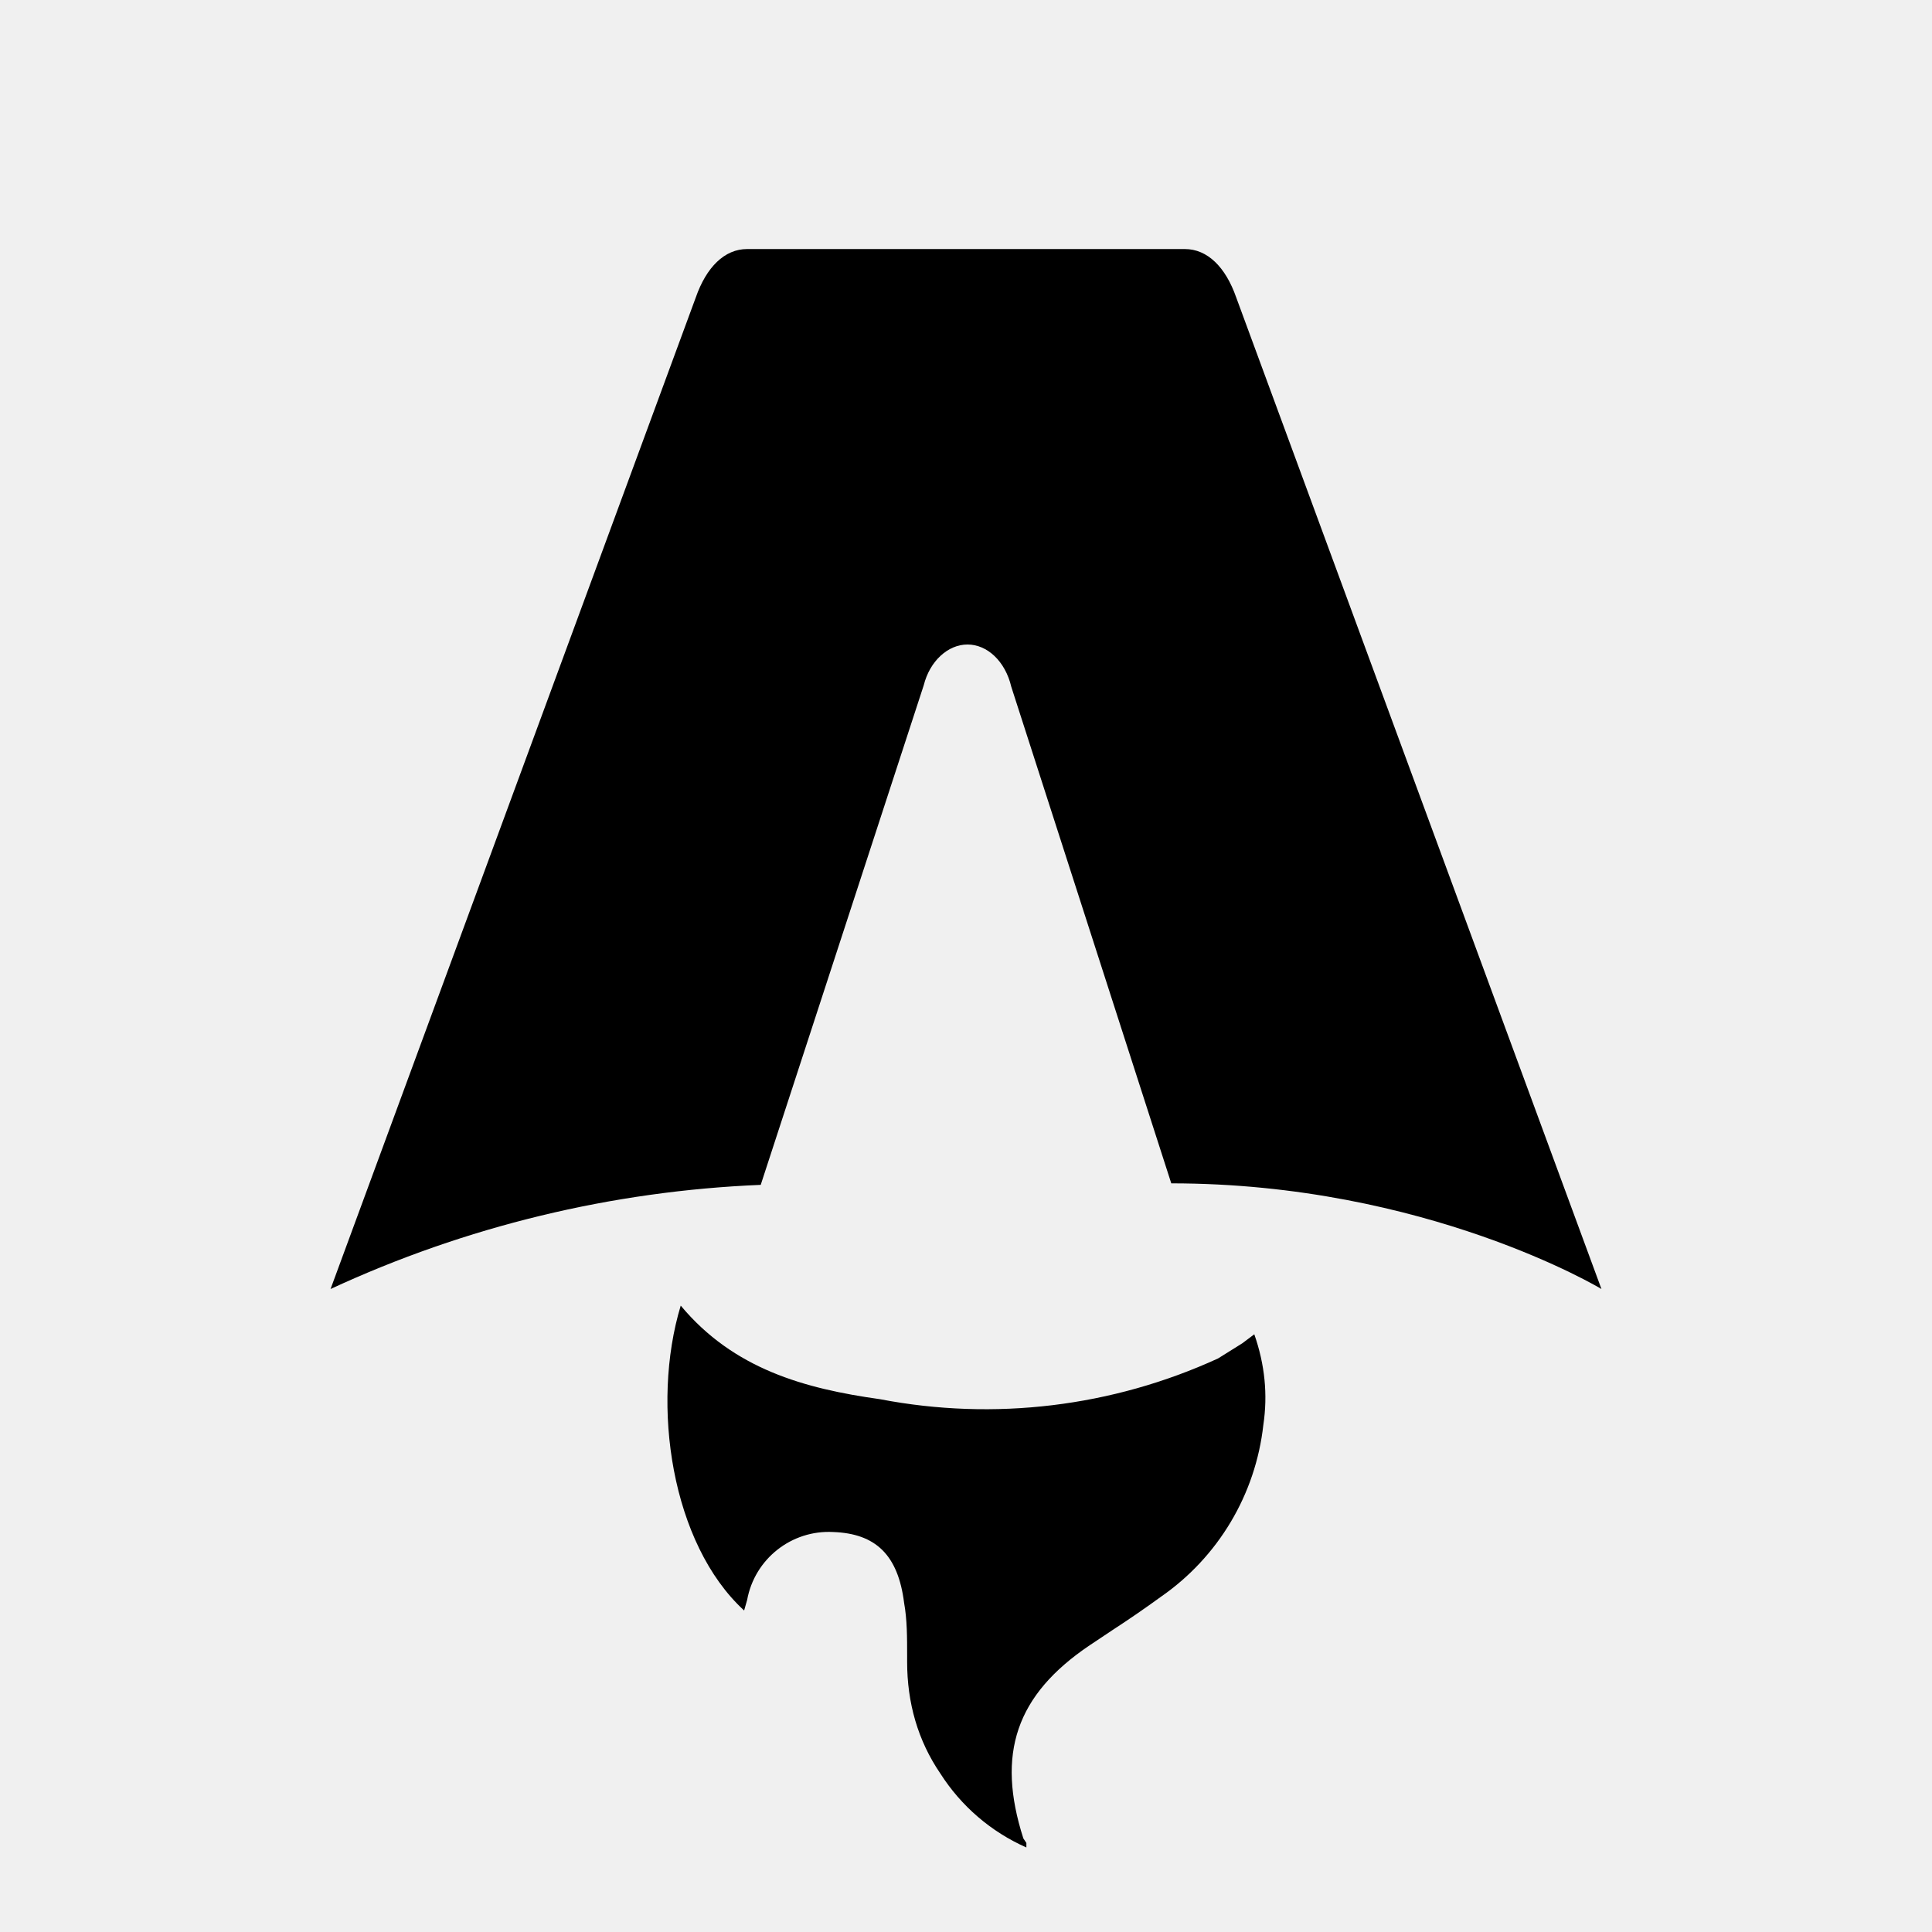
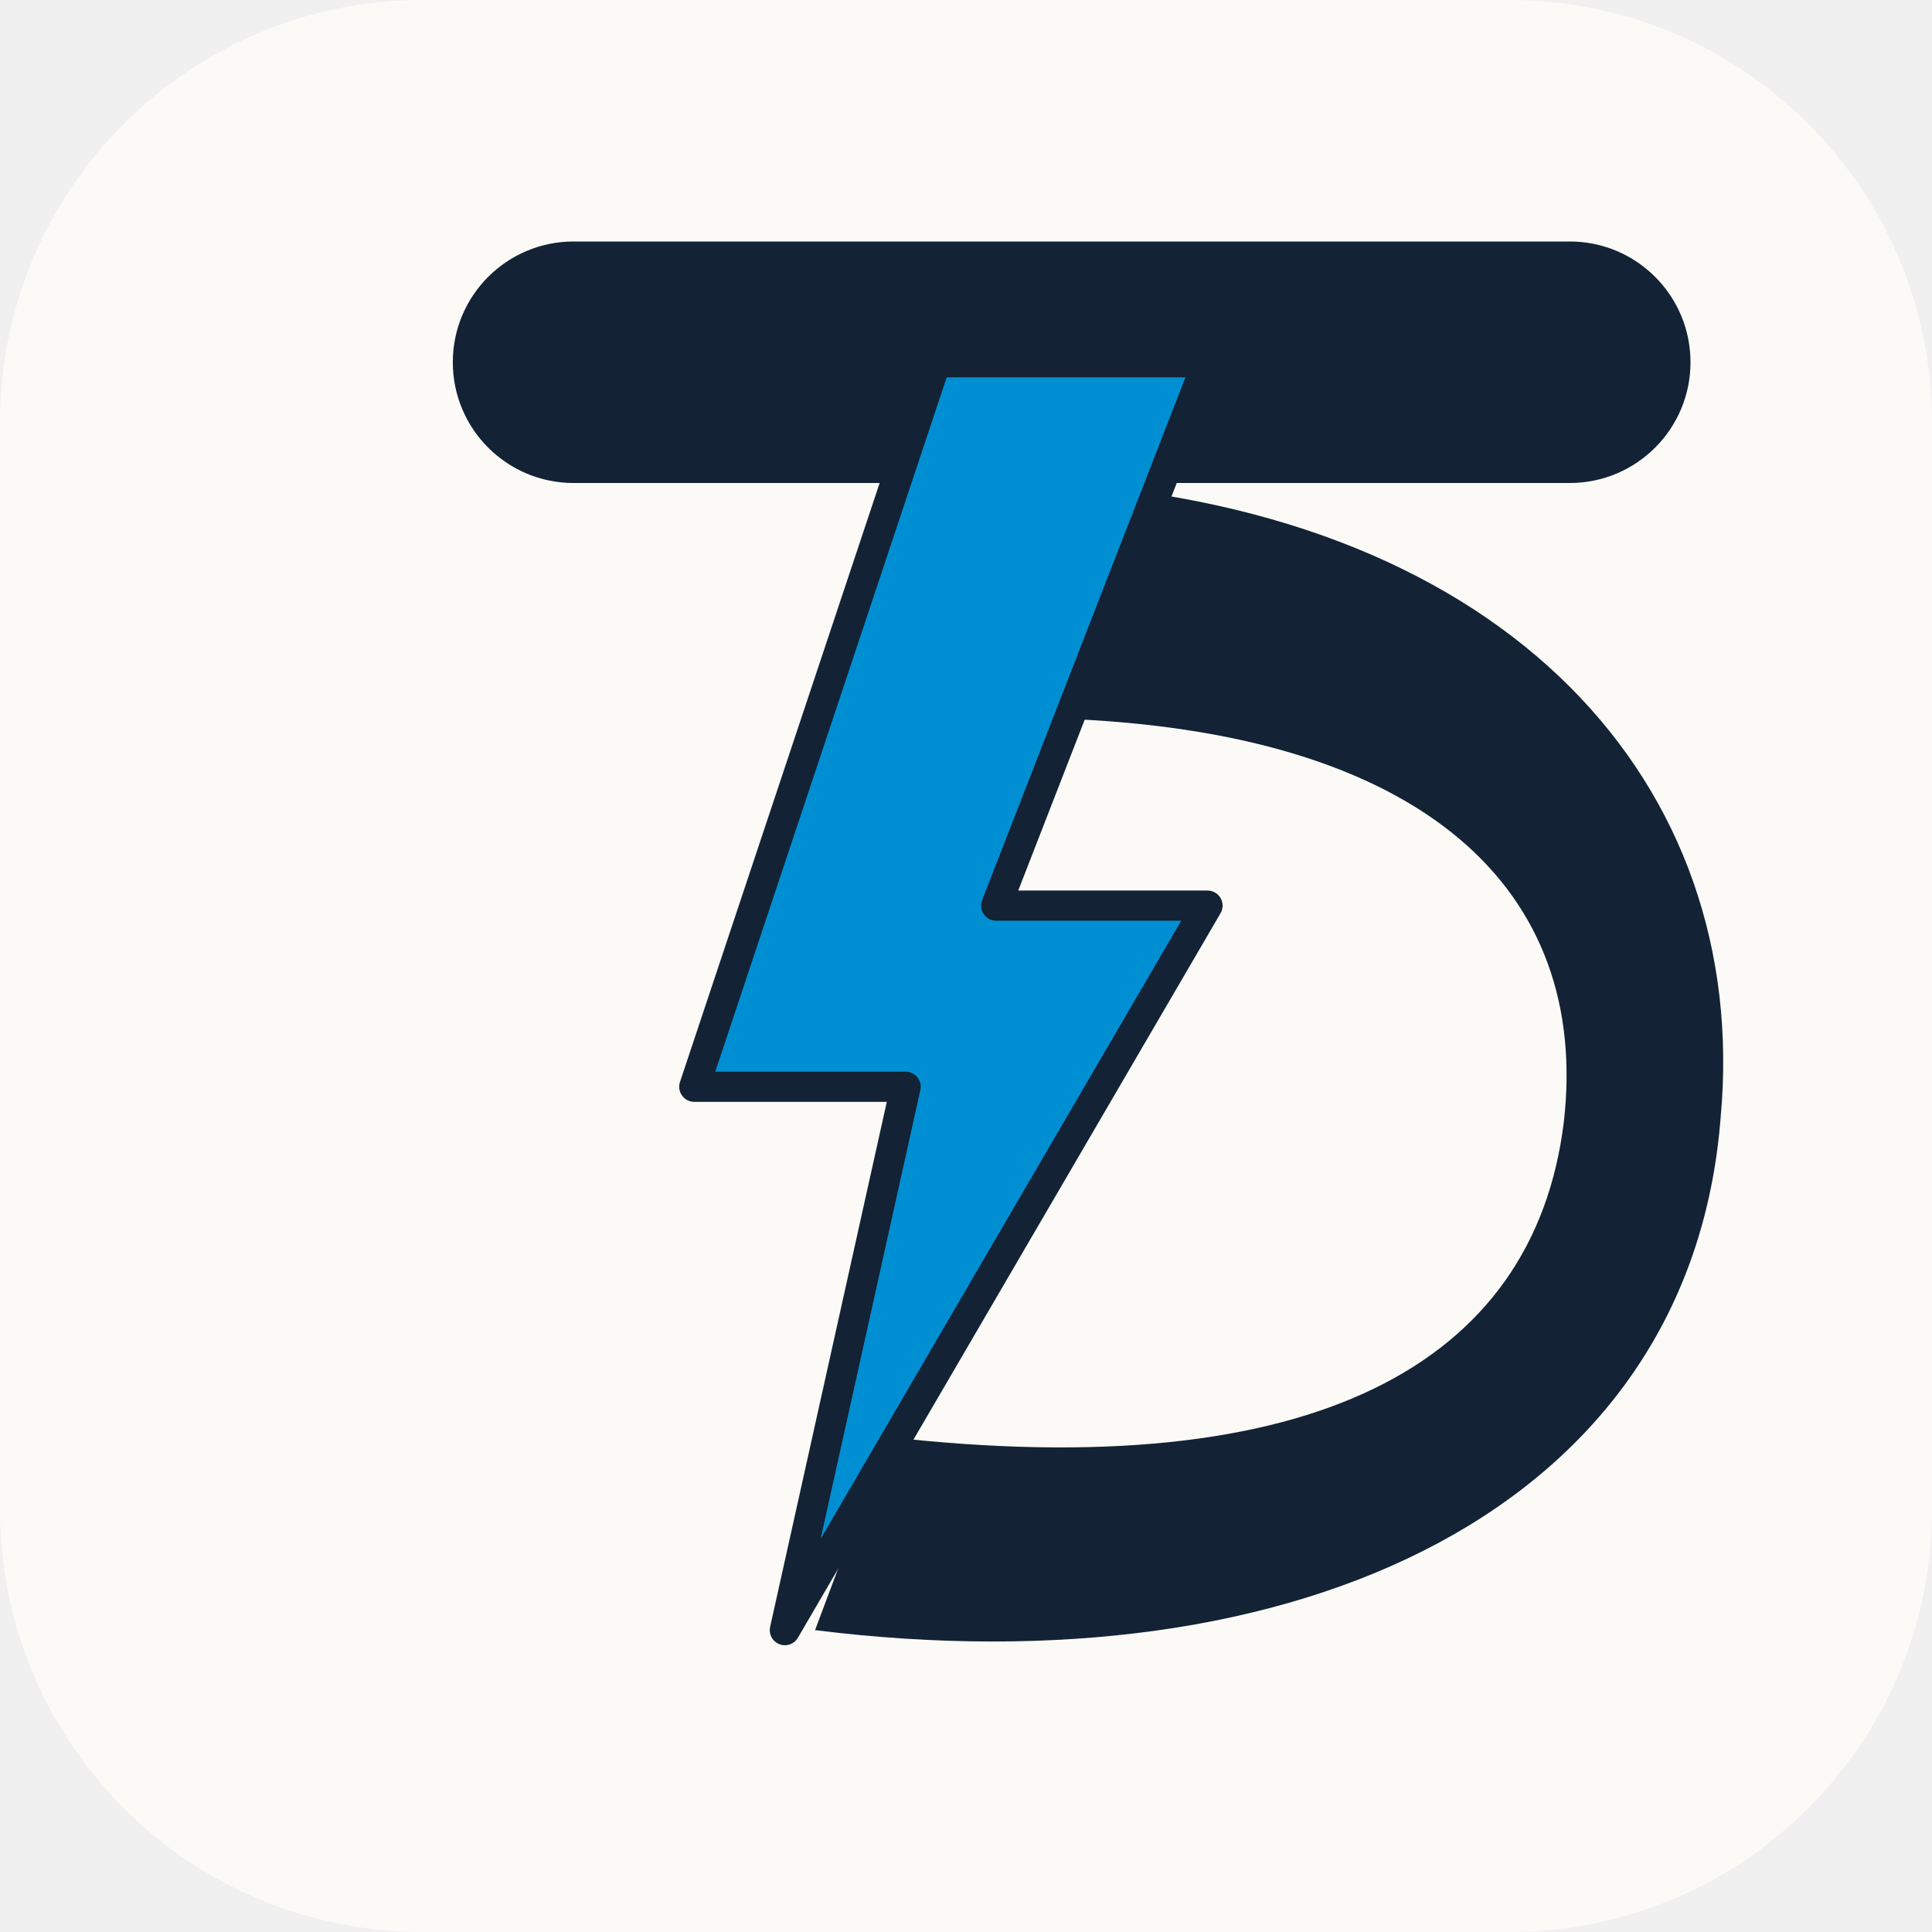
- <svg xmlns="http://www.w3.org/2000/svg" fill="none" viewBox="0 0 128 128">
-   <path d="M50.4 78.5a75.1 75.1 0 0 0-28.5 6.9l24.2-65.7c.7-2 1.9-3.2 3.4-3.2h29c1.5 0 2.7 1.2 3.4 3.2l24.2 65.7s-11.6-7-28.5-7L67 45.5c-.4-1.7-1.6-2.8-2.9-2.8-1.3 0-2.5 1.1-2.9 2.7L50.4 78.5Zm-1.1 28.2Zm-4.2-20.2c-2 6.6-.6 15.8 4.2 20.2a17.5 17.5 0 0 1 .2-.7 5.5 5.5 0 0 1 5.7-4.5c2.8.1 4.3 1.5 4.7 4.7.2 1.1.2 2.3.2 3.5v.4c0 2.7.7 5.2 2.2 7.4a13 13 0 0 0 5.7 4.9v-.3l-.2-.3c-1.8-5.6-.5-9.5 4.4-12.8l1.5-1a73 73 0 0 0 3.2-2.2 16 16 0 0 0 6.8-11.4c.3-2 .1-4-.6-6l-.8.6-1.6 1a37 37 0 0 1-22.4 2.7c-5-.7-9.7-2-13.2-6.2Z" />
-   <style>
-         path { fill: #000; }
-         @media (prefers-color-scheme: dark) {
-             path { fill: #FFF; }
-         }
-     </style>
+ <svg xmlns="http://www.w3.org/2000/svg" viewBox="0 0 64 64" role="img" aria-label="TD shared lightning bolt favicon">
+   <rect width="64" height="64" rx="14" fill="#fbfaf6" />
+   <path d="M35 16C50 17 58 26 57 37C56 50 43 56 27 54L29.4 47.6C43.5 49.2 50.8 45.2 51.8 37.2C52.7 29.5 47.2 24.2 35 23.8Z" fill="#132235" />
+   <rect x="15" y="8" width="41" height="8" rx="4" fill="#132235" />
+   <path d="M31 12 23 36h7l-4 18 14-24h-7l7-18Z" fill="#008fd3" stroke="#132235" stroke-width="1" stroke-linejoin="round" />
</svg>
